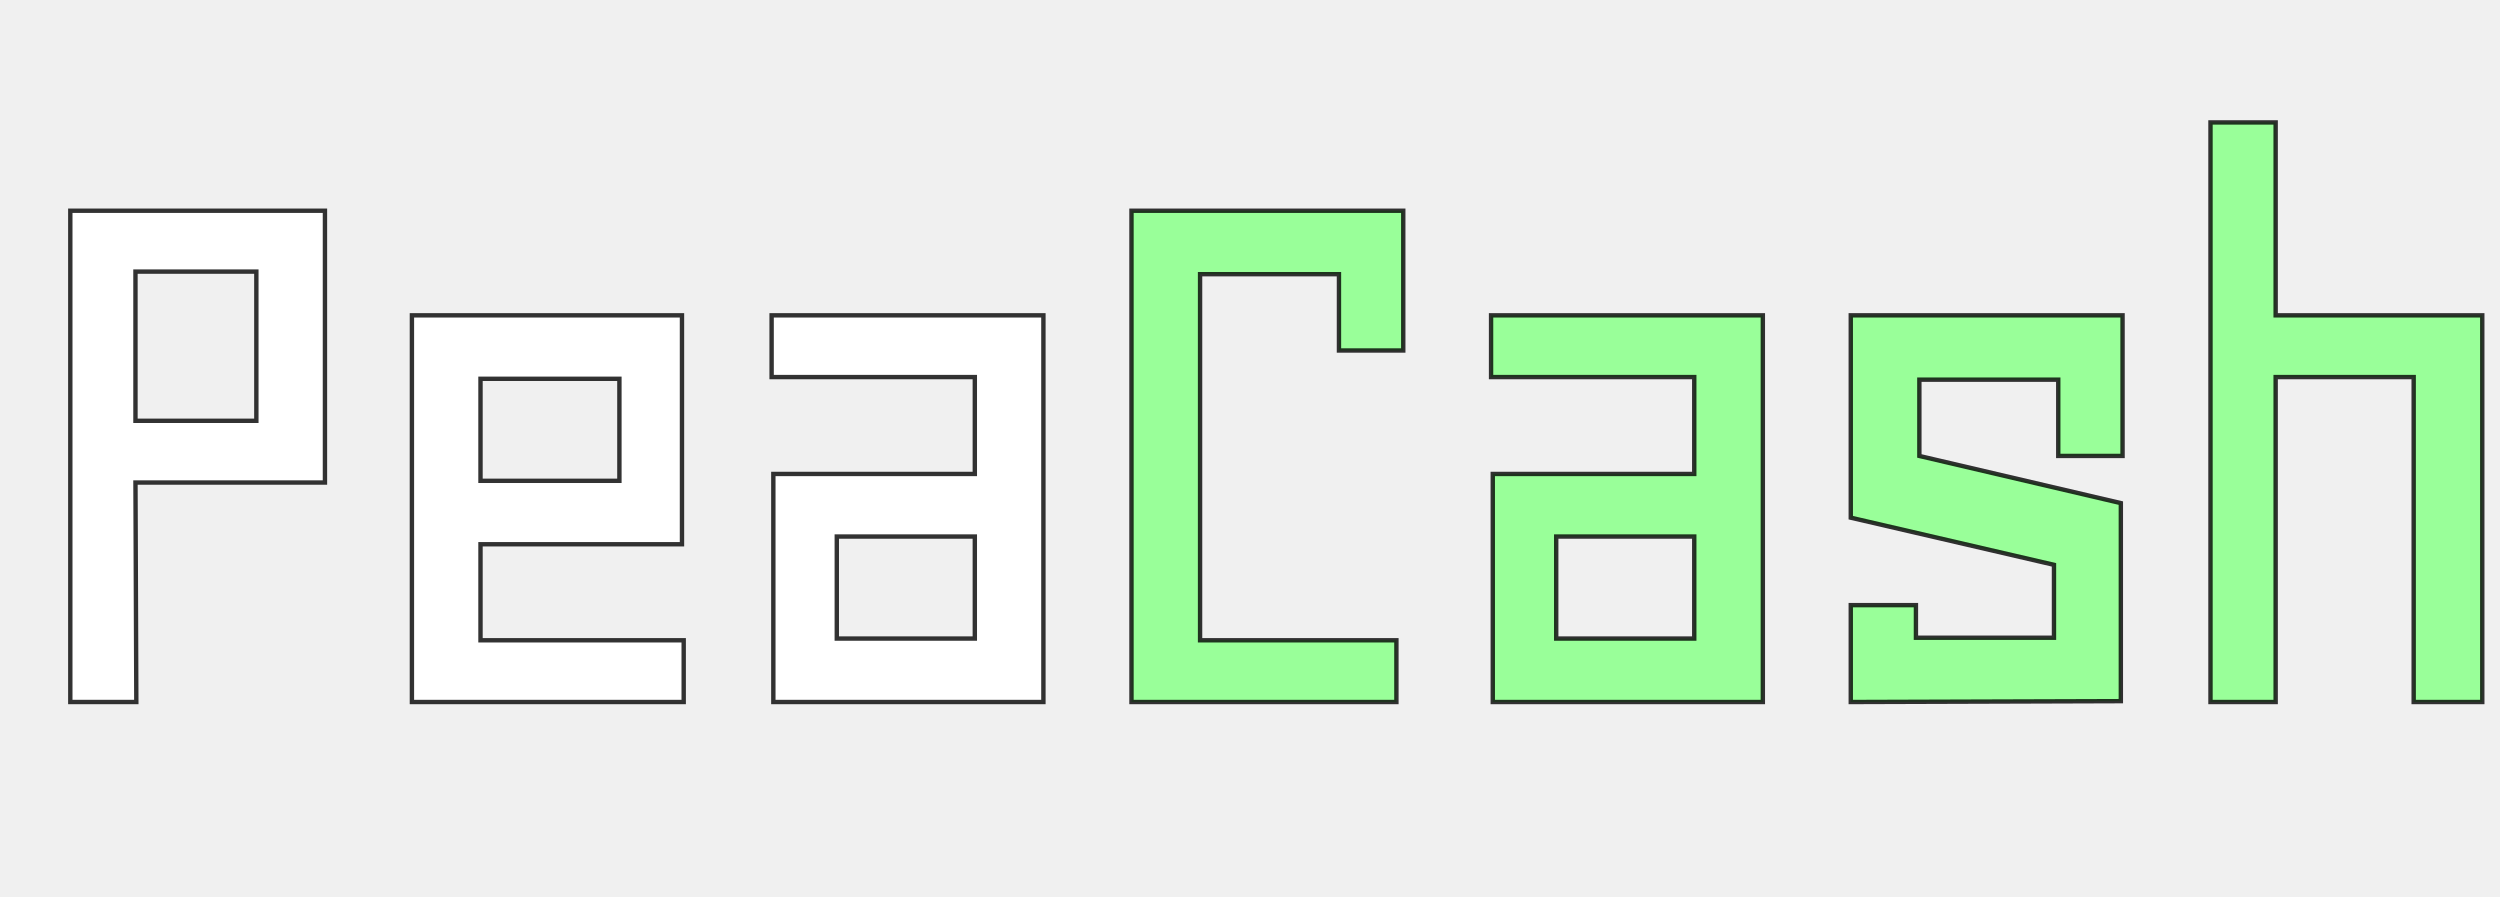
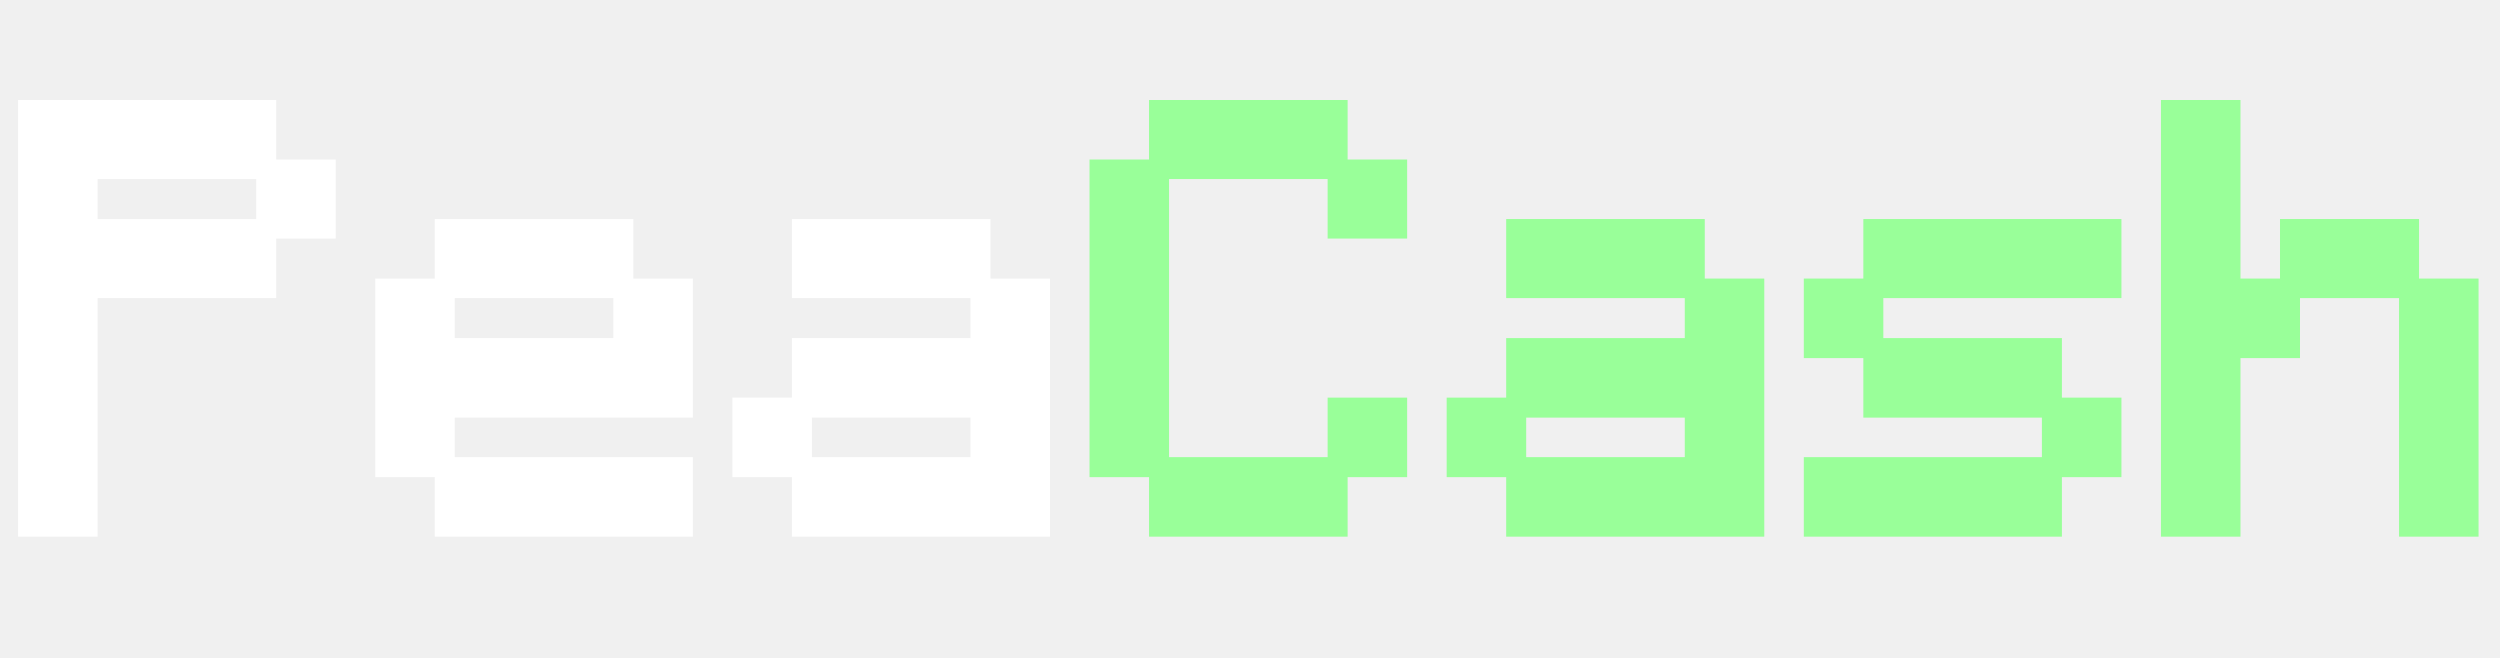
- <svg xmlns="http://www.w3.org/2000/svg" viewBox="115.126 137.284 284.757 102.119" width="284.757" height="102.119" style="stroke: #000000cc; stroke-width: .5px;">
-   <path d="M 152.138 192.245 L 130.556 192.245 L 130.653 217.245 L 123.134 217.245 L 123.134 161.288 L 152.138 161.288 Z M 144.325 185.214 L 144.325 168.222 L 130.556 168.222 L 130.556 185.214 Z" style="fill: #fff; white-space: pre;" />
-   <path d="M 169.856 199.276 L 169.856 210.214 L 193.001 210.214 L 193.001 217.245 L 162.044 217.245 L 162.044 173.202 L 192.805 173.202 L 192.805 199.276 Z M 169.856 192.05 L 185.677 192.05 L 185.677 180.429 L 169.856 180.429 Z" style="fill: #fff; white-space: pre;" />
-   <path d="M 226.161 191.268 L 226.161 180.233 L 203.016 180.233 L 203.016 173.202 L 233.973 173.202 L 233.973 217.245 L 203.212 217.245 L 203.212 191.268 Z M 226.161 198.397 L 210.438 198.397 L 210.438 210.018 L 226.161 210.018 Z" style="fill: #fff; white-space: pre;" />
-   <path d="M 267.637 168.515 L 251.817 168.515 L 251.817 210.214 L 274.18 210.214 L 274.18 217.245 L 244.005 217.245 L 244.005 161.288 L 274.962 161.288 L 274.962 177.206 L 267.637 177.206 Z" style="fill: #9f9; white-space: pre;" />
-   <path d="M 308.106 191.268 L 308.106 180.233 L 284.962 180.233 L 284.962 173.202 L 315.919 173.202 L 315.919 217.245 L 285.157 217.245 L 285.157 191.268 Z M 308.106 198.397 L 292.383 198.397 L 292.383 210.018 L 308.106 210.018 Z" style="fill: #9f9; white-space: pre;" />
-   <path d="M 333.356 209.921 L 333.356 206.21 L 325.934 206.21 L 325.934 217.245 L 356.696 217.147 L 356.696 194.589 L 333.747 189.218 L 333.747 180.526 L 349.567 180.526 L 349.567 189.218 L 356.891 189.218 L 356.891 173.202 L 325.934 173.202 L 325.934 196.249 L 349.079 201.62 L 349.079 209.921 Z" style="fill: #9f9; white-space: pre;" />
-   <path d="M 397.864 217.245 L 397.864 173.202 L 374.329 173.202 L 374.329 151.229 L 366.907 151.229 L 366.907 217.245 L 374.329 217.245 L 374.329 180.233 L 390.051 180.233 L 390.051 217.245 Z" style="fill: #9f9; white-space: pre;" />
+ <svg xmlns="http://www.w3.org/2000/svg" version="1.0" width="7000" height="1840" viewBox="0 0 5250 1380">
+   <path style="fill:#fff" d="M380 7115V2530h1670v5010h3750v1250h1250v1660H5800v1250H380V7115zm5000 2505v-420H2050v840h3330v-420z" transform="matrix(.1 0 0 -.1 0 1380)" />
+   <path style="fill:#9f9" d="M24130 11075v-625h-1250V3780h1250V2530h4170v1250h1250v1670h-1670V4200h-3330v5840h3330V8790h1670v1660h-1250v1250h-4170v-625zm21250-3960V2530h1670v3750h1250v1260h2080V2530h1670v5420h-1250v1250h-2920V7950h-830v3750h-1670V7115z" transform="matrix(.1 0 0 -.1 0 1380)" />
+   <path style="fill:#fff" d="M9130 8575v-625H7880V3780h1250V2530h5420v1670H9550v830h5000v2920h-1250v1250H9130v-625zm3750-1455v-420H9550v840h3330v-420zm3750 1250v-830h3750v-840h-3750V5450h-1250V3780h1250V2530h5420v5420h-1250v1250h-4170v-830zm3750-3755v-415h-3330v830h3330v-415z" transform="matrix(.1 0 0 -.1 0 1380)" />
+   <path style="fill:#9f9" d="M31630 8370v-830h3750v-840h-3750V5450h-1250V3780h1250V2530h5420v5420h-1250v1250h-4170v-830zm3750-3755v-415h-3330v830h3330v-415zm3750 3960v-625h-1250V6280h1250V5030h3750v-830h-5000V2530h5420v1250h1250v1670h-1250v1250h-3750v840h5000v1660h-5420v-625z" transform="matrix(.1 0 0 -.1 0 1380)" />
</svg>
